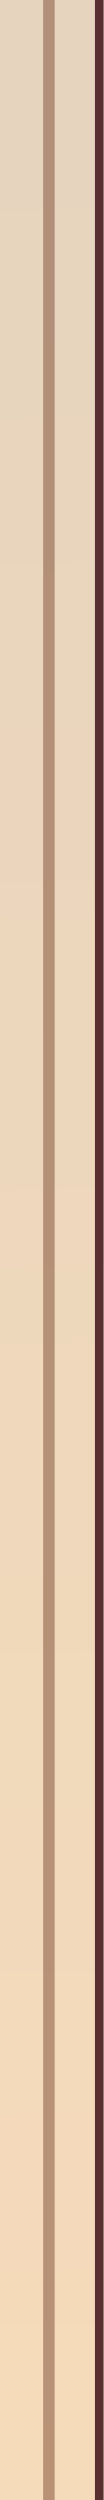
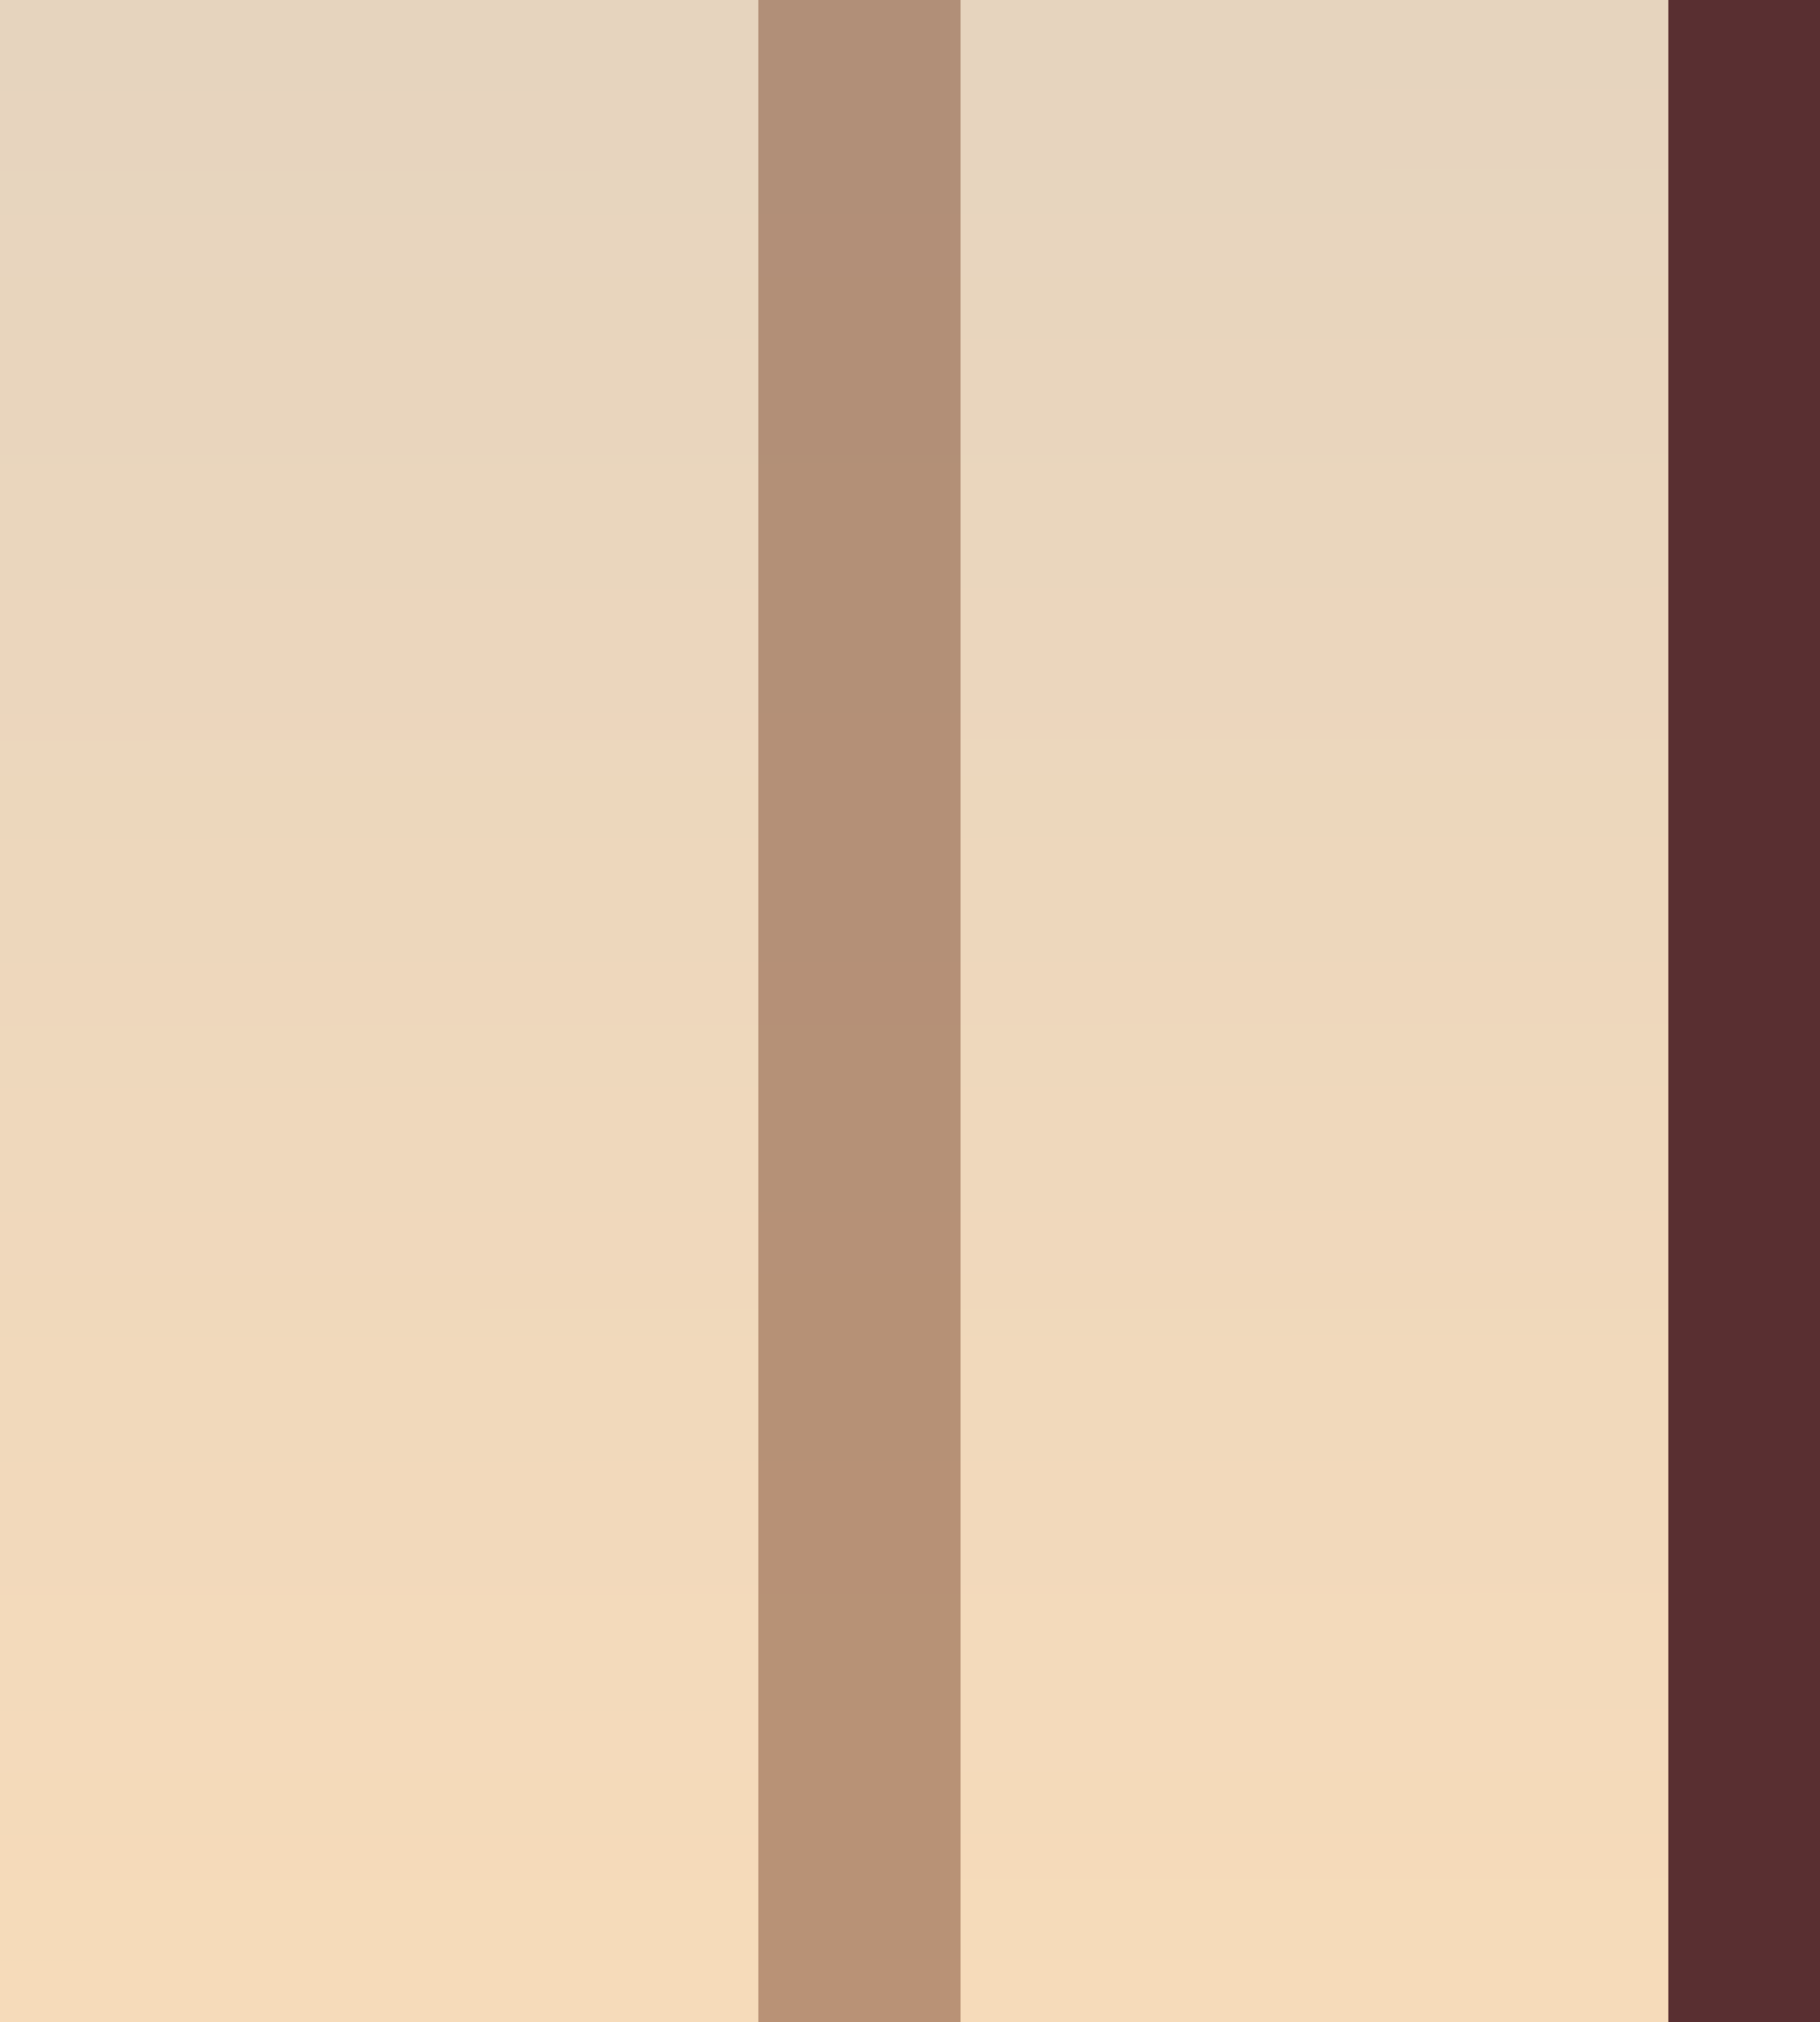
- <svg xmlns="http://www.w3.org/2000/svg" width="36" height="869" viewBox="0 0 36 869" fill="none">
+ <svg xmlns="http://www.w3.org/2000/svg" width="36" height="40" viewBox="0 0 36 40" fill="none">
  <mask id="path-1-inside-1_95_1476" fill="white">
-     <path d="M0 0H36V869H0V0Z" />
+     <path d="M0 0H36V40H0V0Z" />
  </mask>
-   <path d="M0 0H36V869H0V0Z" fill="url(#paint0_linear_95_1476)" />
-   <path d="M36 0H33V869H36H39V0H36Z" fill="#592F31" mask="url(#path-1-inside-1_95_1476)" />
-   <path d="M17 869V0" stroke="#7C4A33" stroke-opacity="0.5" stroke-width="4" />
+   <path d="M0 0H36V40H0V0Z" fill="url(#paint0_linear_95_1476)" />
+   <path d="M36 0H33V40H36H39V0H36Z" fill="#592F31" mask="url(#path-1-inside-1_95_1476)" />
+   <path d="M17 40V0" stroke="#7C4A33" stroke-opacity="0.5" stroke-width="4" />
  <defs>
-     <linearGradient id="paint0_linear_95_1476" x1="17.958" y1="11.646" x2="36.988" y2="868.578" gradientUnits="userSpaceOnUse">
+     <linearGradient id="paint0_linear_95_1476" x1="17.958" y1="0.536" x2="17.998" y2="40" gradientUnits="userSpaceOnUse">
      <stop stop-color="#E6D4BE" />
      <stop offset="1" stop-color="#F6DBBA" />
    </linearGradient>
  </defs>
</svg>
